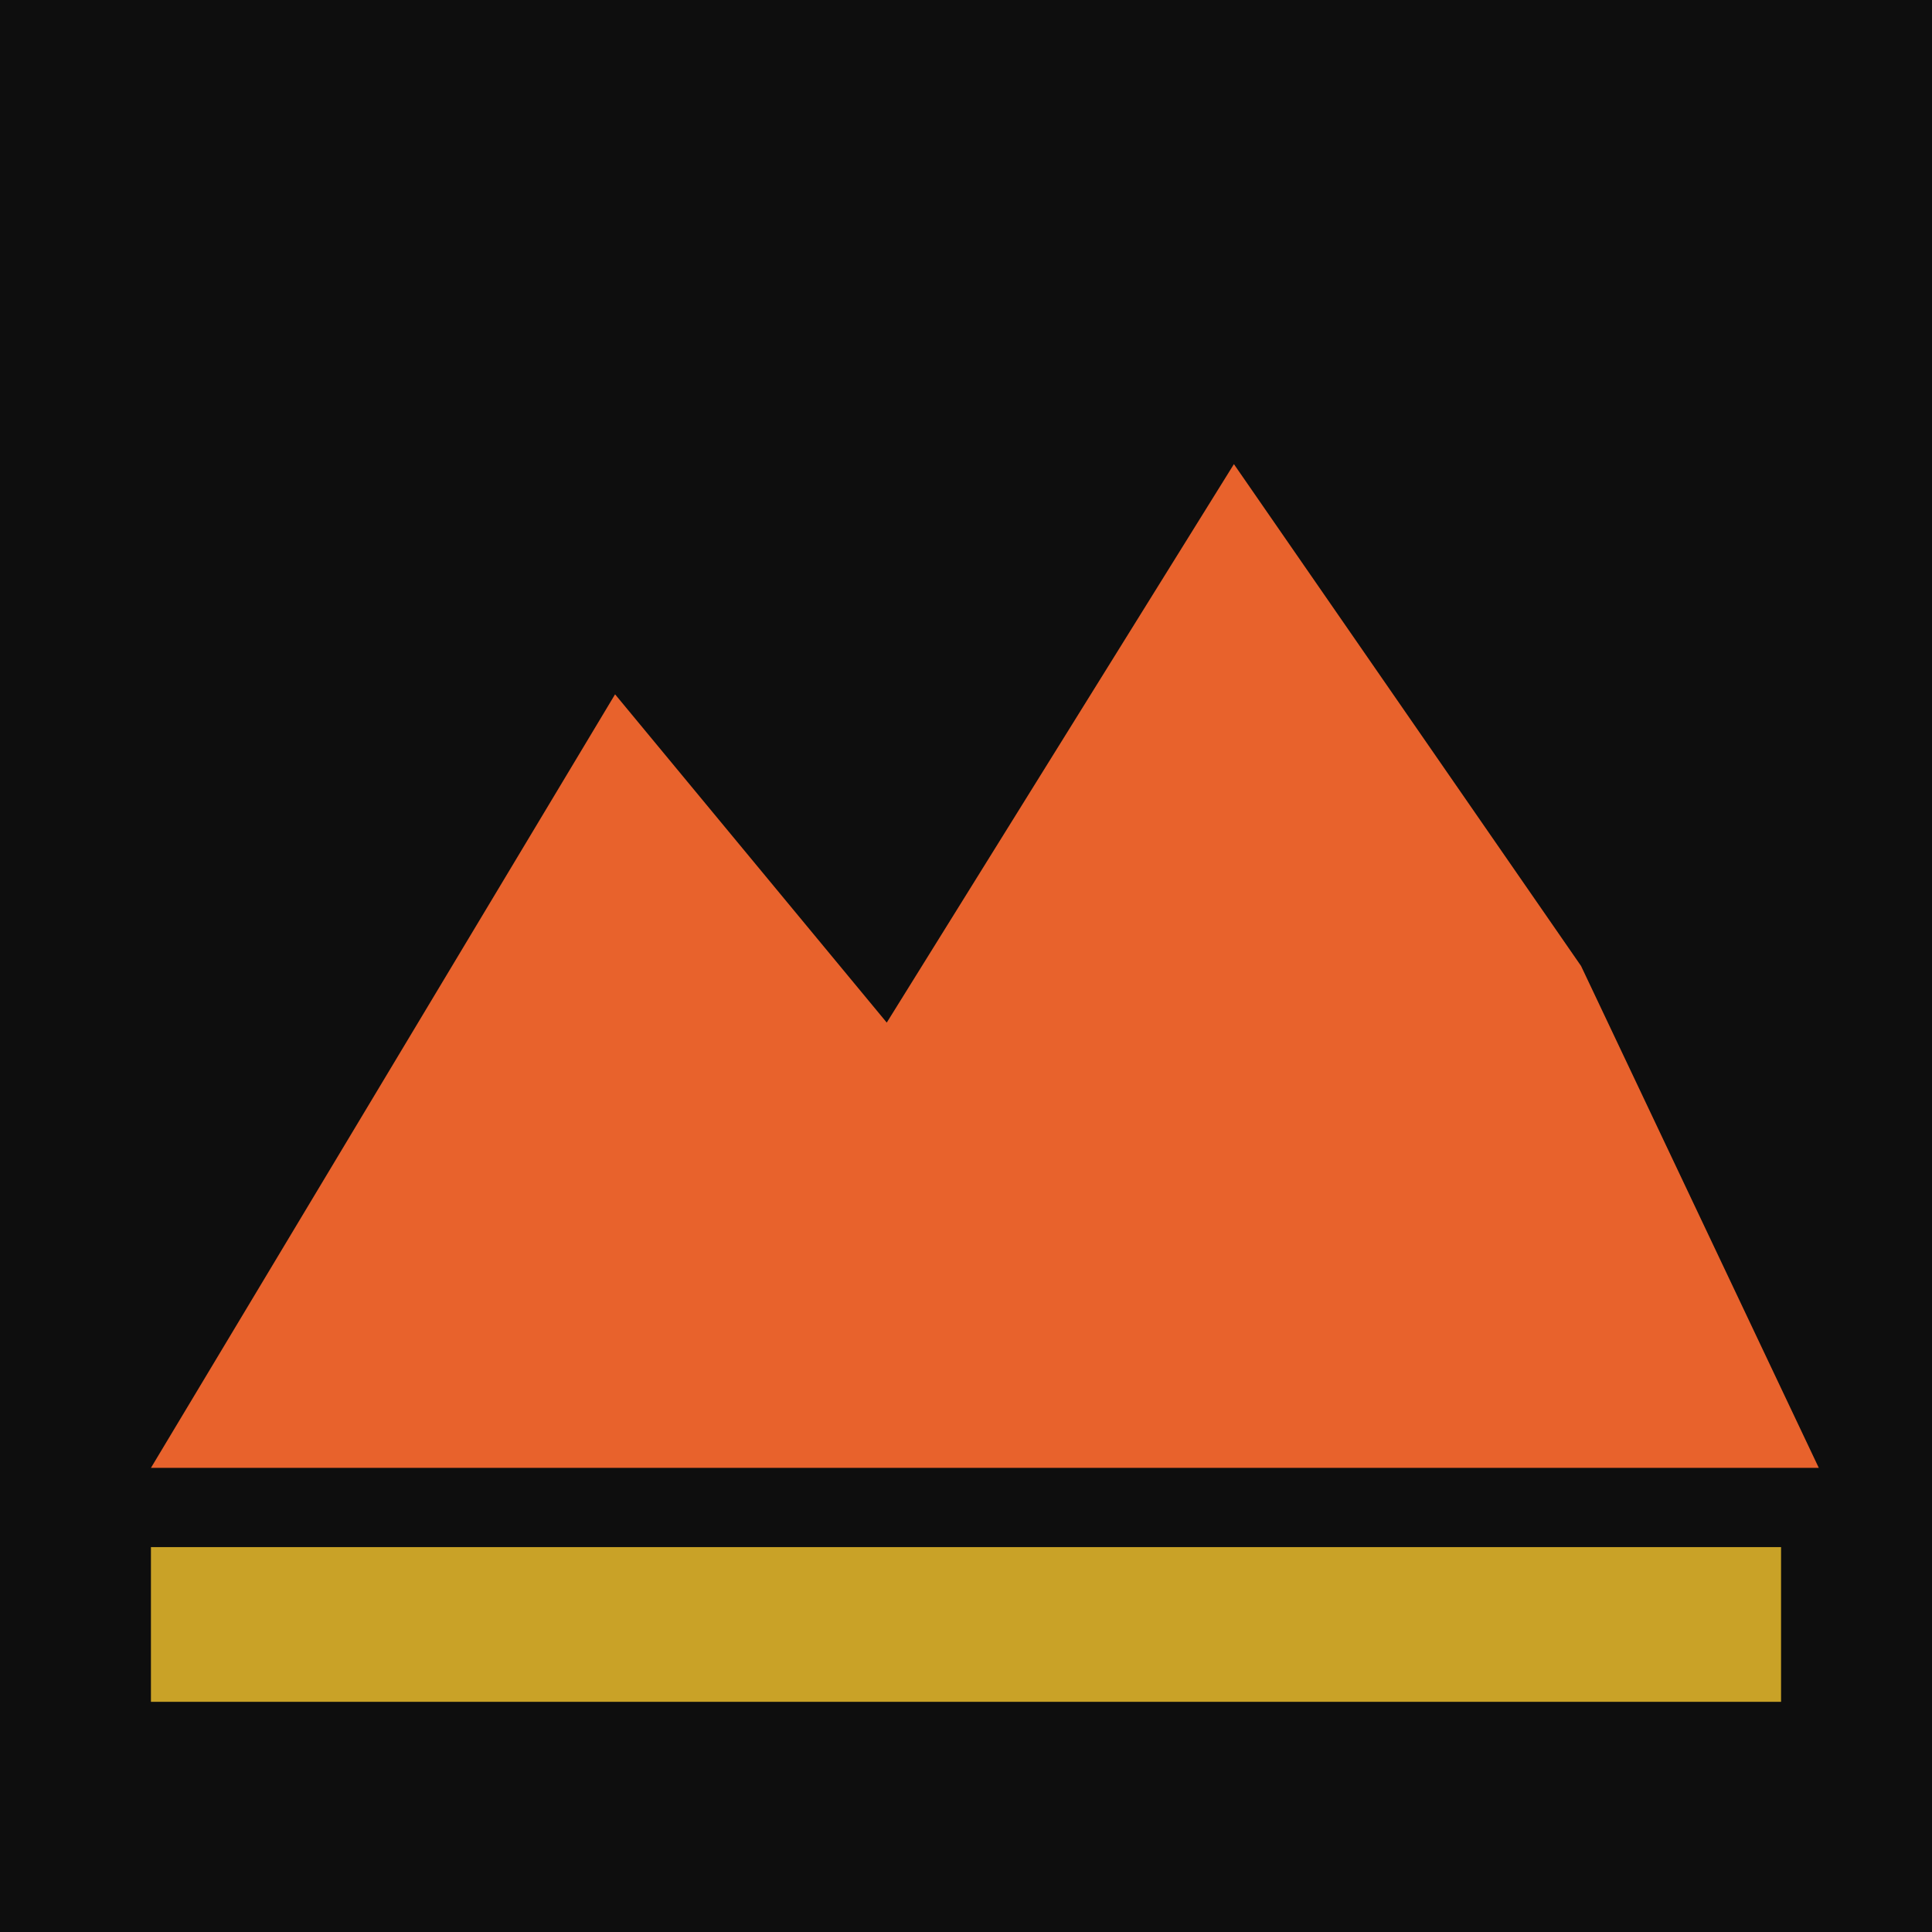
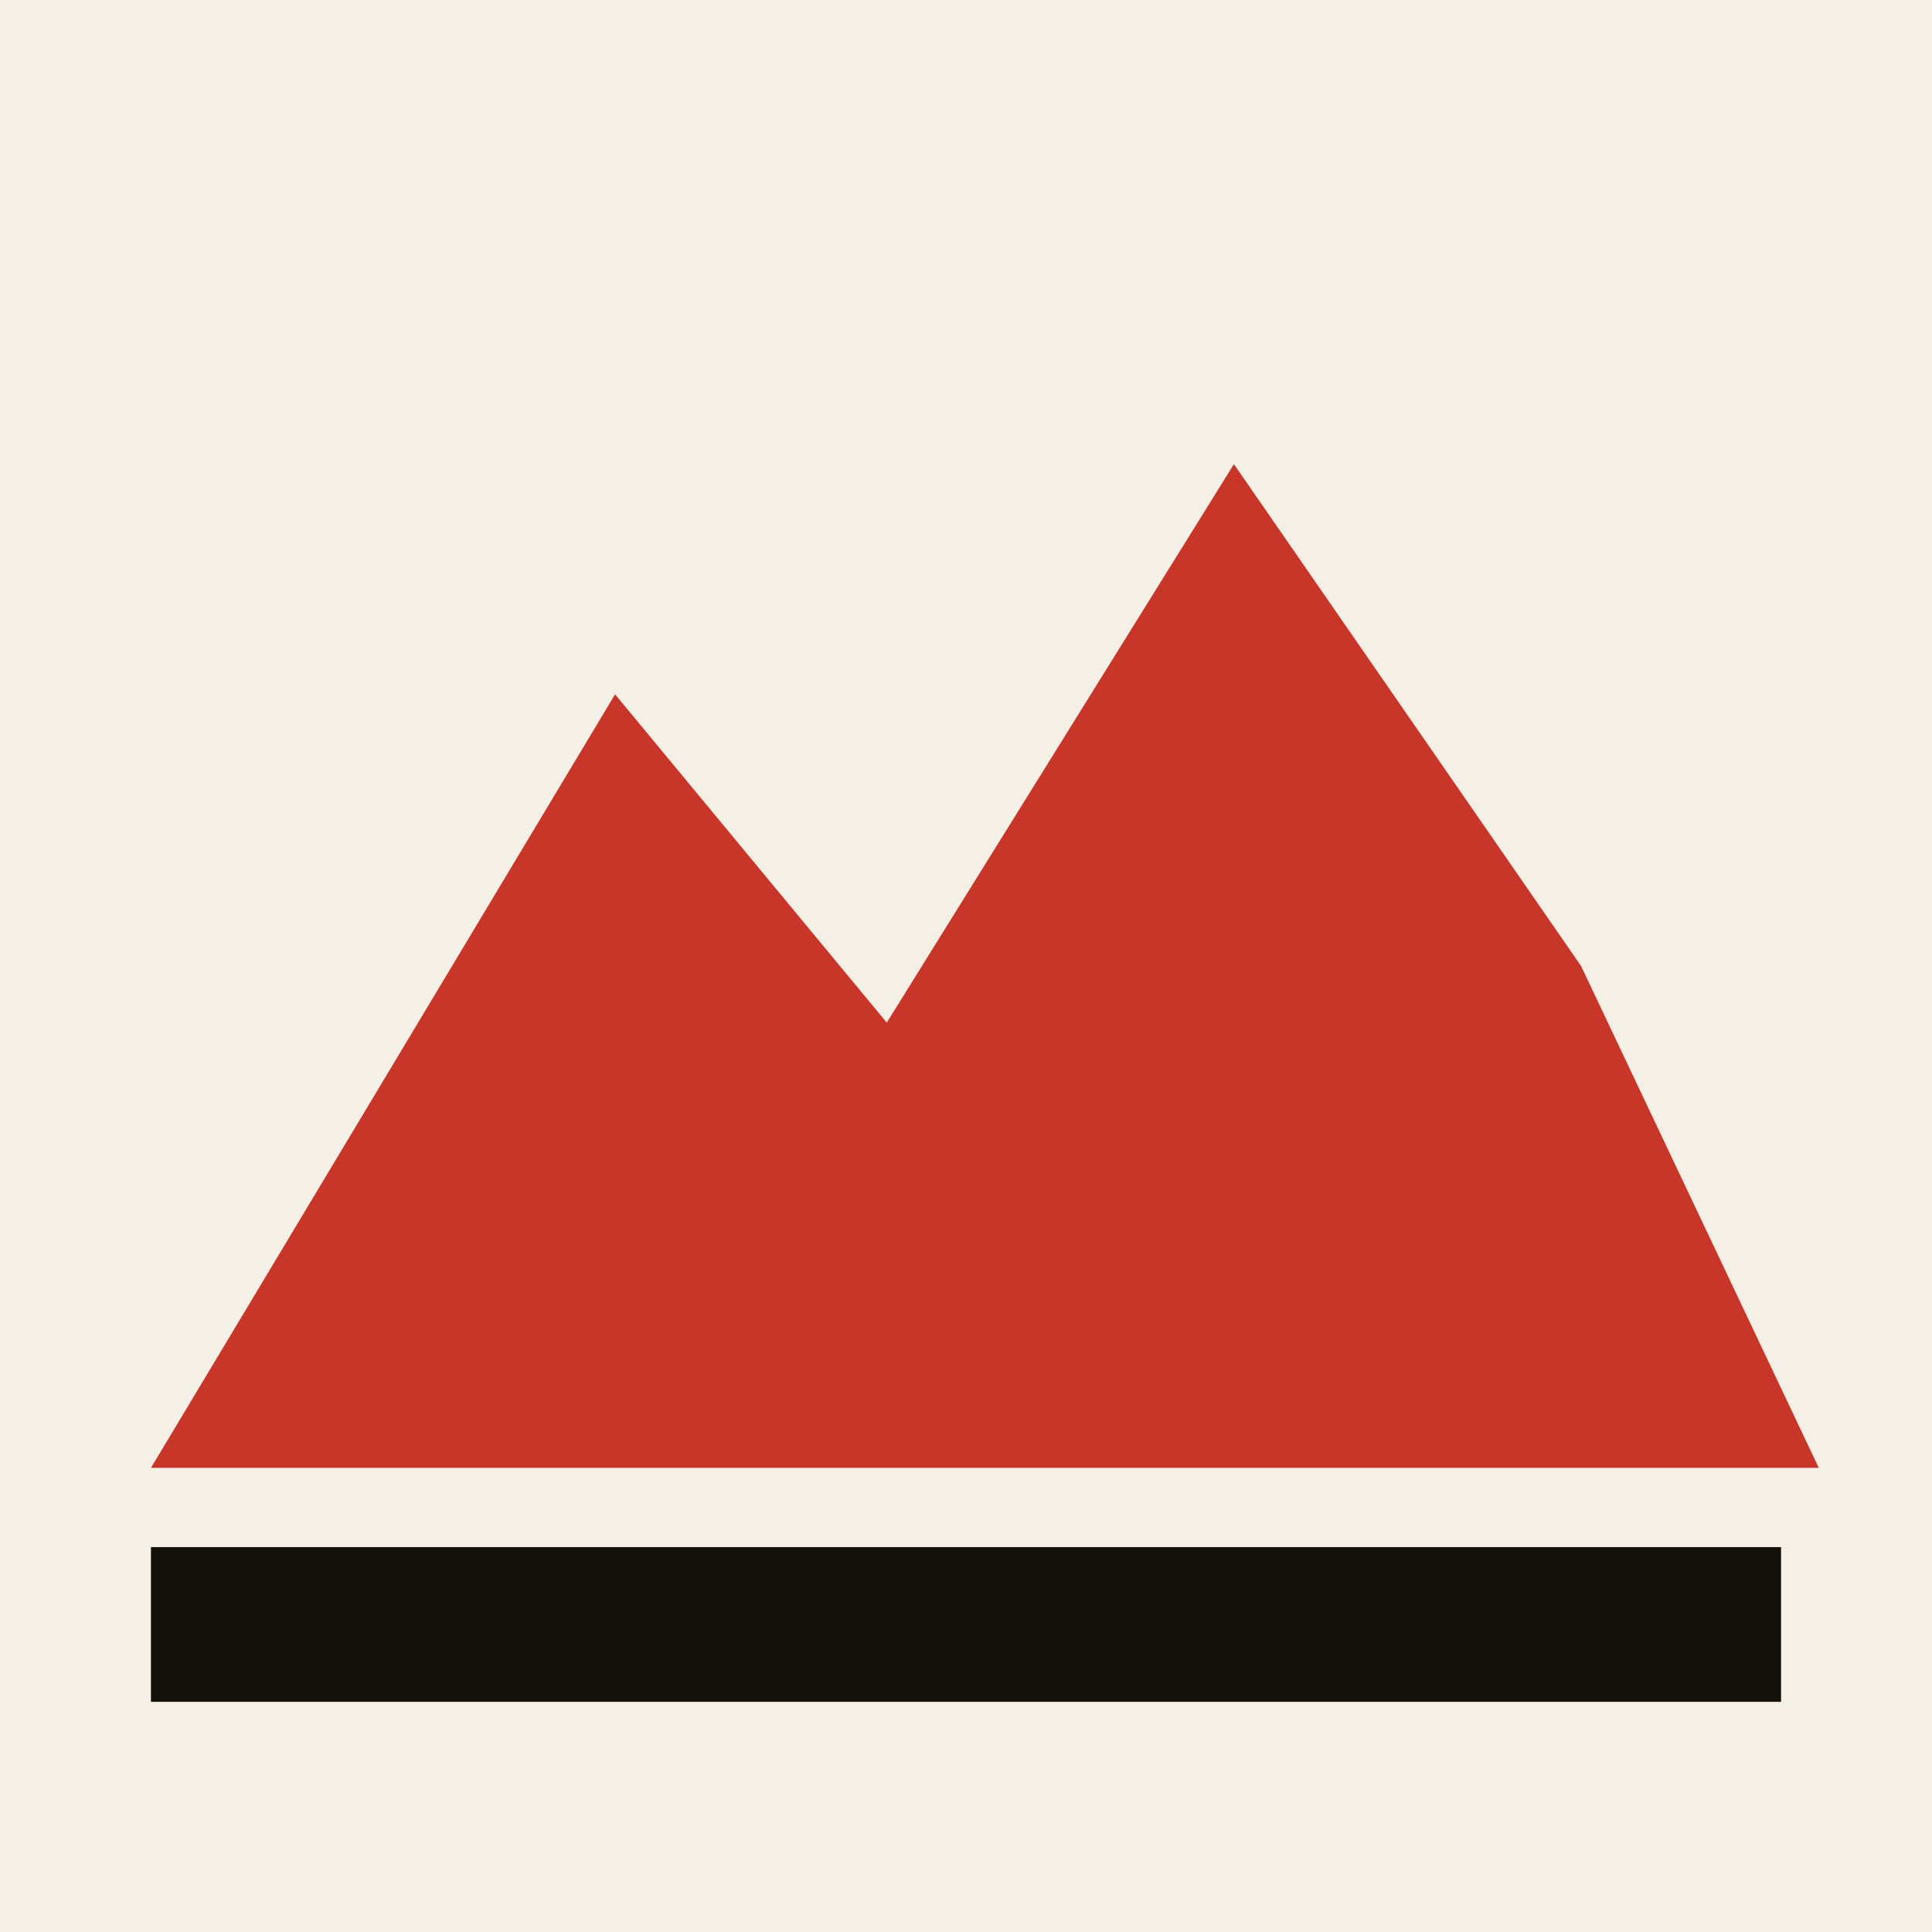
<svg xmlns="http://www.w3.org/2000/svg" viewBox="0 0 512 512" role="img" aria-label="Road book Alpes">
-   <rect width="512" height="512" fill="#0E0E0E" />
-   <path d="M40 389 L163 184 L235 271 L327 123 L419 256 L482 389 Z" fill="#E8622C" />
-   <rect x="40" y="410" width="432" height="41" fill="#C9A227" />
+   <rect width="512" height="512" fill="#f4f0e6" />
+   <path d="M40 389 L163 184 L235 271 L327 123 L419 256 L482 389 Z" fill="#c8362a" />
+   <rect x="40" y="410" width="432" height="41" fill="#14110d" />
</svg>
